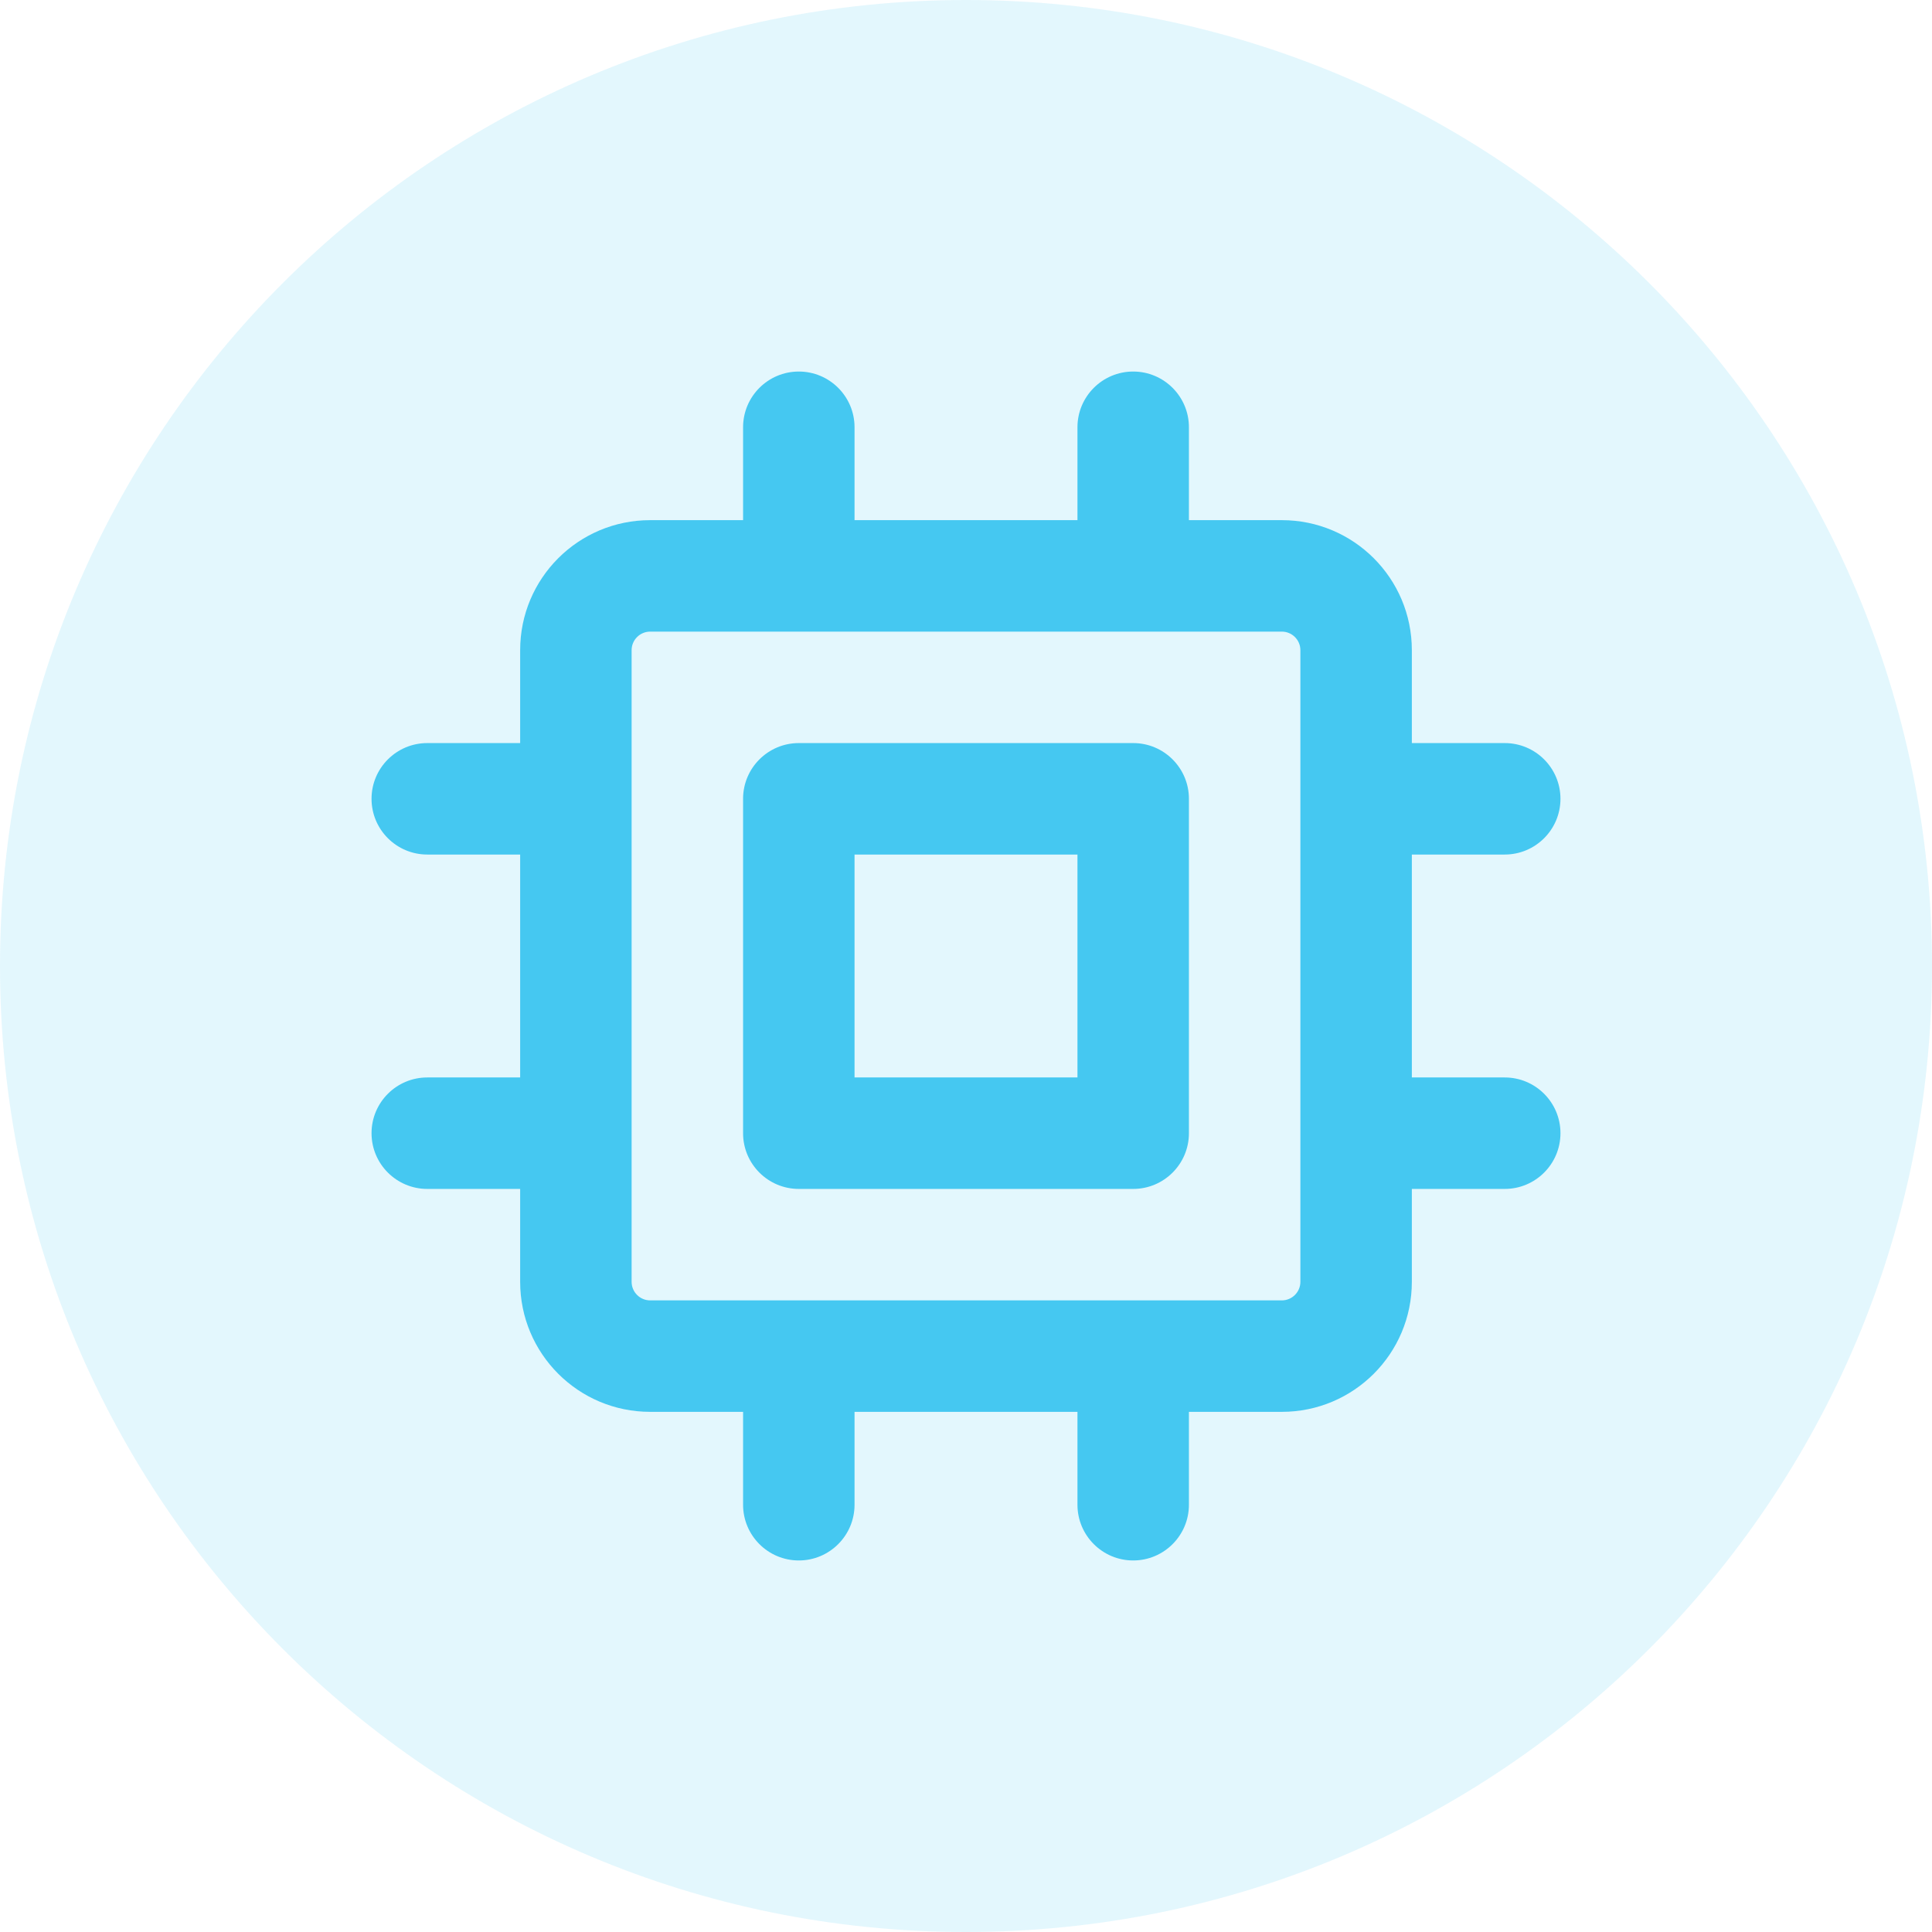
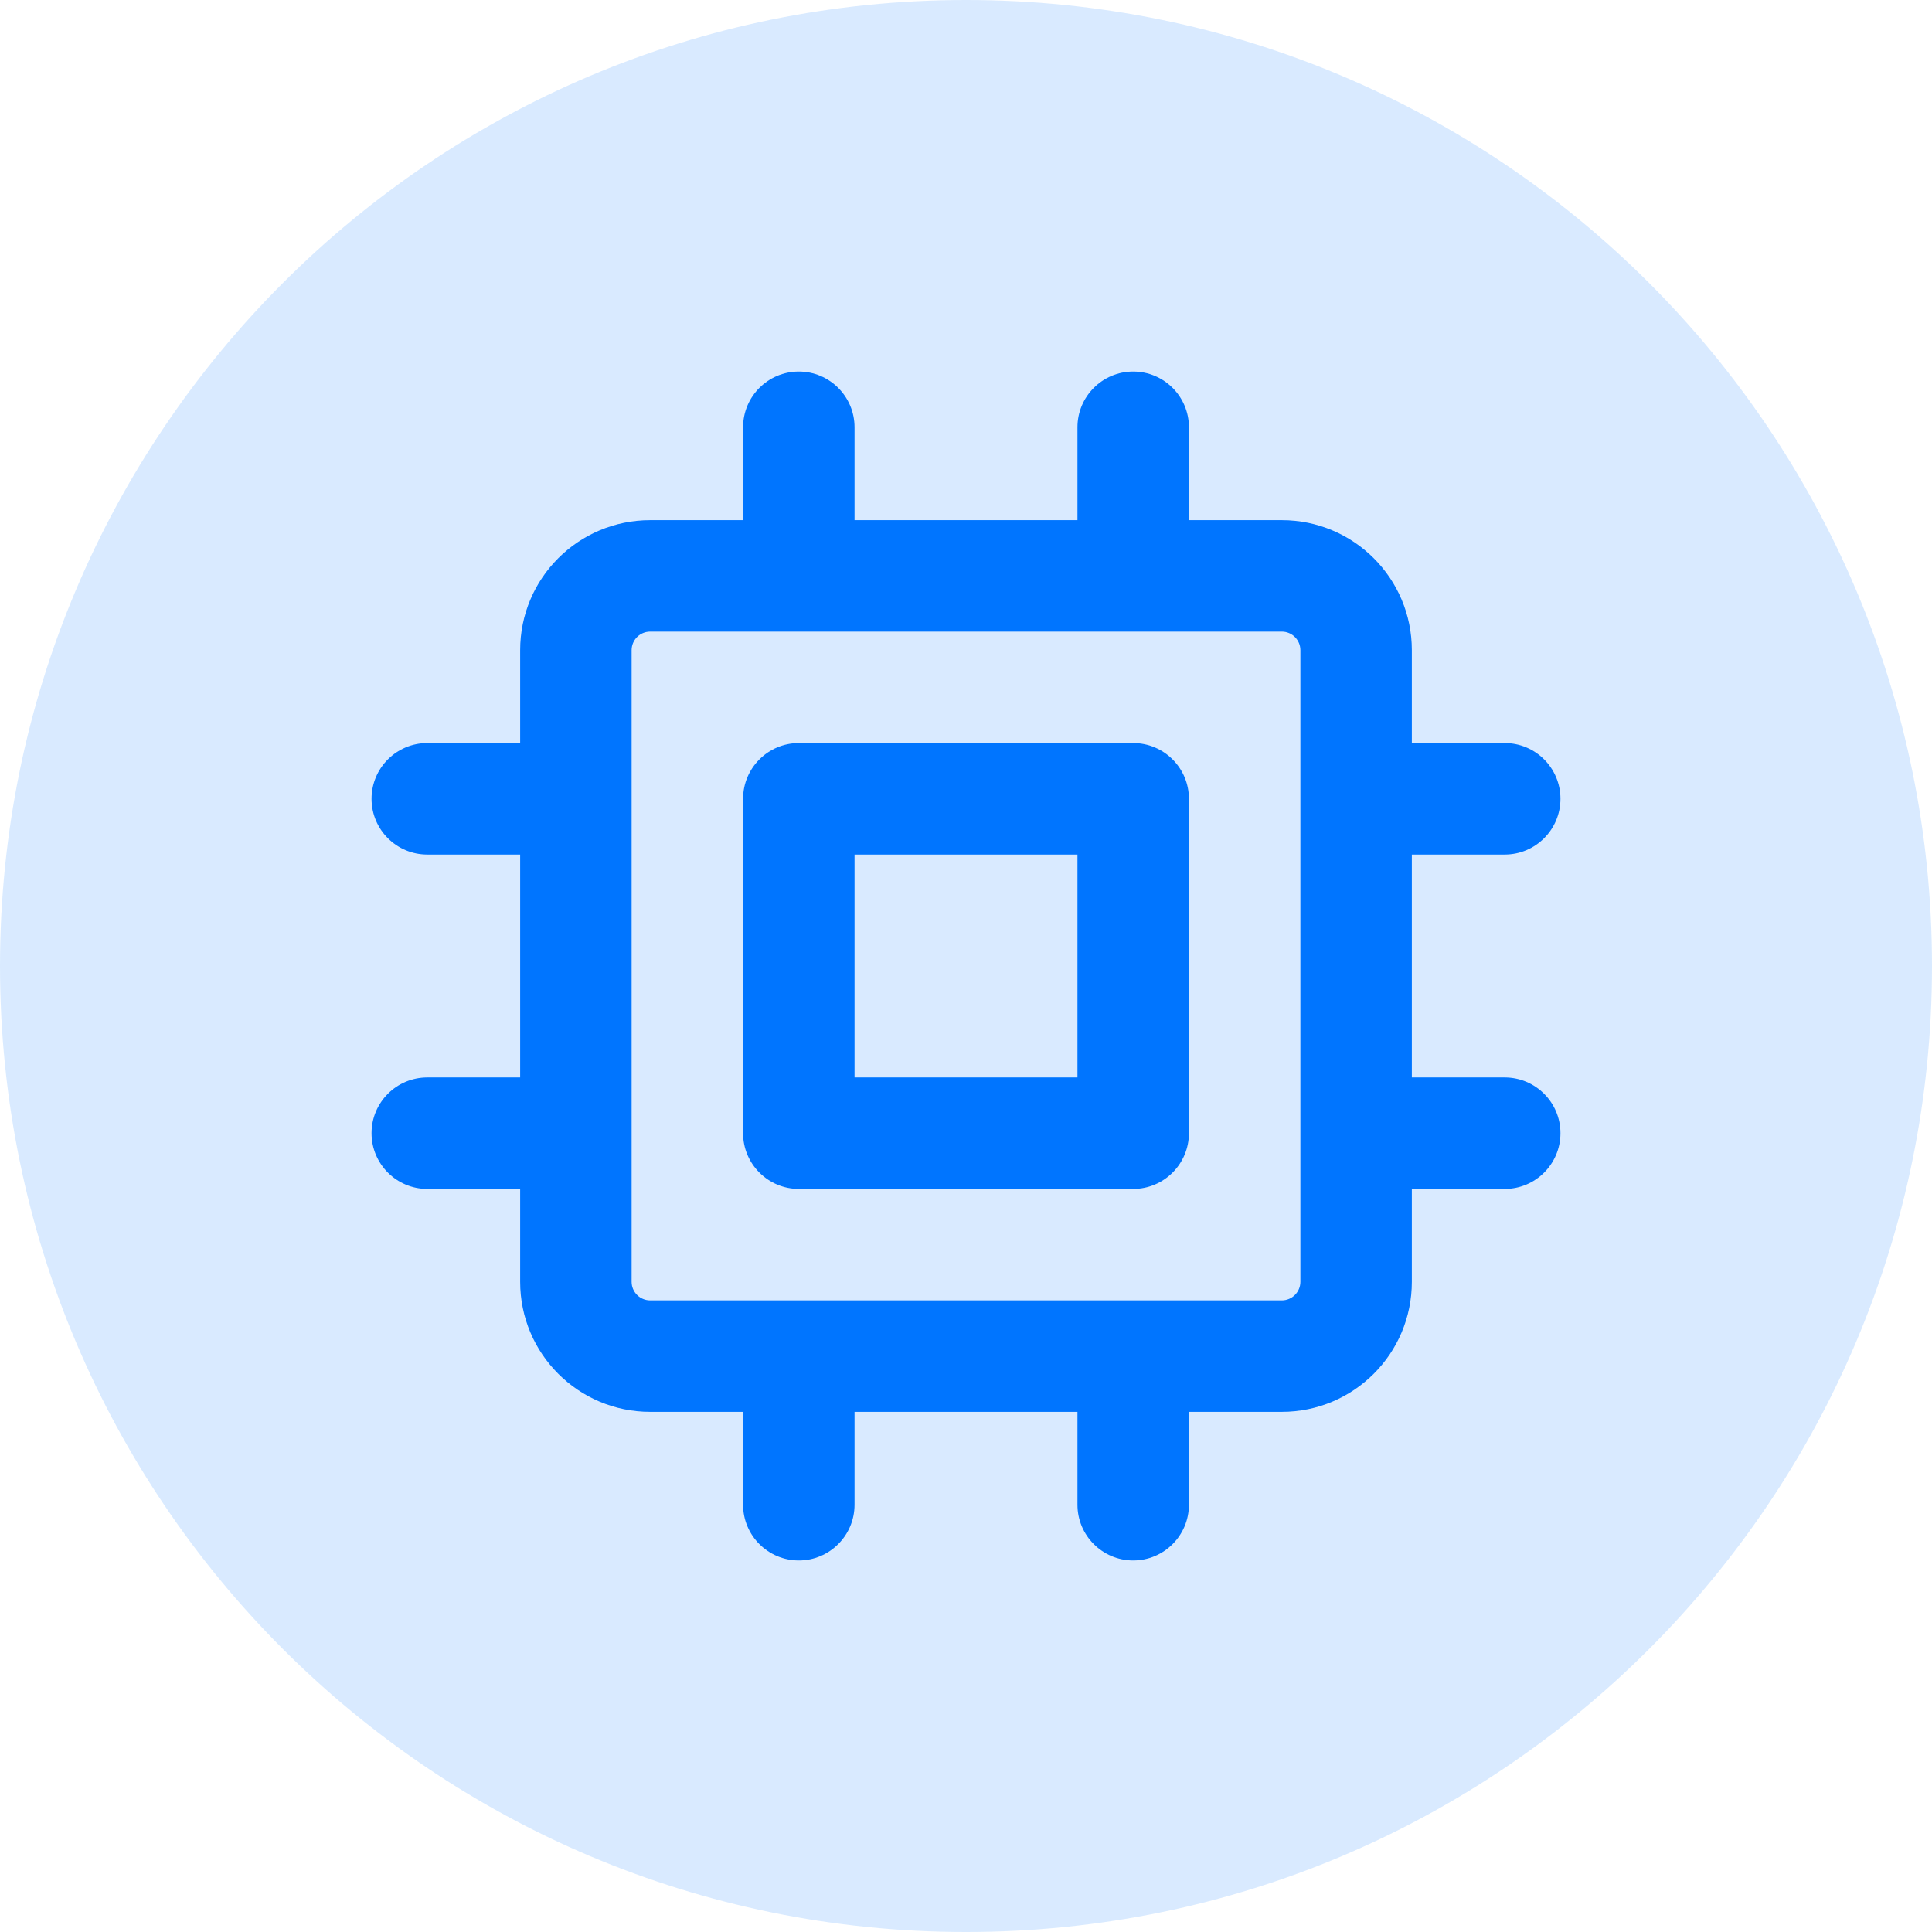
<svg xmlns="http://www.w3.org/2000/svg" fill="none" height="26" viewBox="0 0 26 26" width="26">
-   <g fill="#45c8f1">
+   <g fill="#0075ff">
    <circle cx="13" cy="13" opacity=".15" r="13" />
    <path clip-rule="evenodd" d="m11.5 5.75c0-.414-.336-.75-.75-.75s-.75.336-.75.75v1.25h-1.25c-.967 0-1.75.783-1.75 1.75v1.25h-1.25c-.414 0-.75.336-.75.75s.336.75.75.75h1.25v3h-1.25c-.414 0-.75.336-.75.75s.336.75.75.75h1.25v1.25c0 .967.783 1.75 1.75 1.75h1.25v1.25c0 .414.336.75.75.75s.75-.336.75-.75v-1.25h3v1.25c0 .414.336.75.75.75s.75-.336.75-.75v-1.25h1.25c.967 0 1.75-.783 1.75-1.75v-1.25h1.25c.414 0 .75-.336.75-.75s-.336-.75-.75-.75h-1.25v-3h1.25c.414 0 .75-.336.75-.75s-.336-.75-.75-.75h-1.25v-1.25c0-.967-.783-1.75-1.75-1.75h-1.25v-1.25c0-.414-.336-.75-.75-.75s-.75.336-.75.75v1.25h-3zm5.75 11.75h-2-4.5-2c-.138 0-.25-.112-.25-.25v-2-4.5-2c0-.138.112-.25.25-.25h2 4.5 2c.138 0 .25.112.25.25v2 4.5 2c0 .138-.112.25-.25.25zm-6.5-7.5c-.414 0-.75.336-.75.75v4.5c0 .414.336.75.75.75h4.5c.414 0 .75-.336.75-.75v-4.5c0-.414-.336-.75-.75-.75zm.75 4.5v-3h3v3z" fill-rule="evenodd" />
  </g>
</svg>
